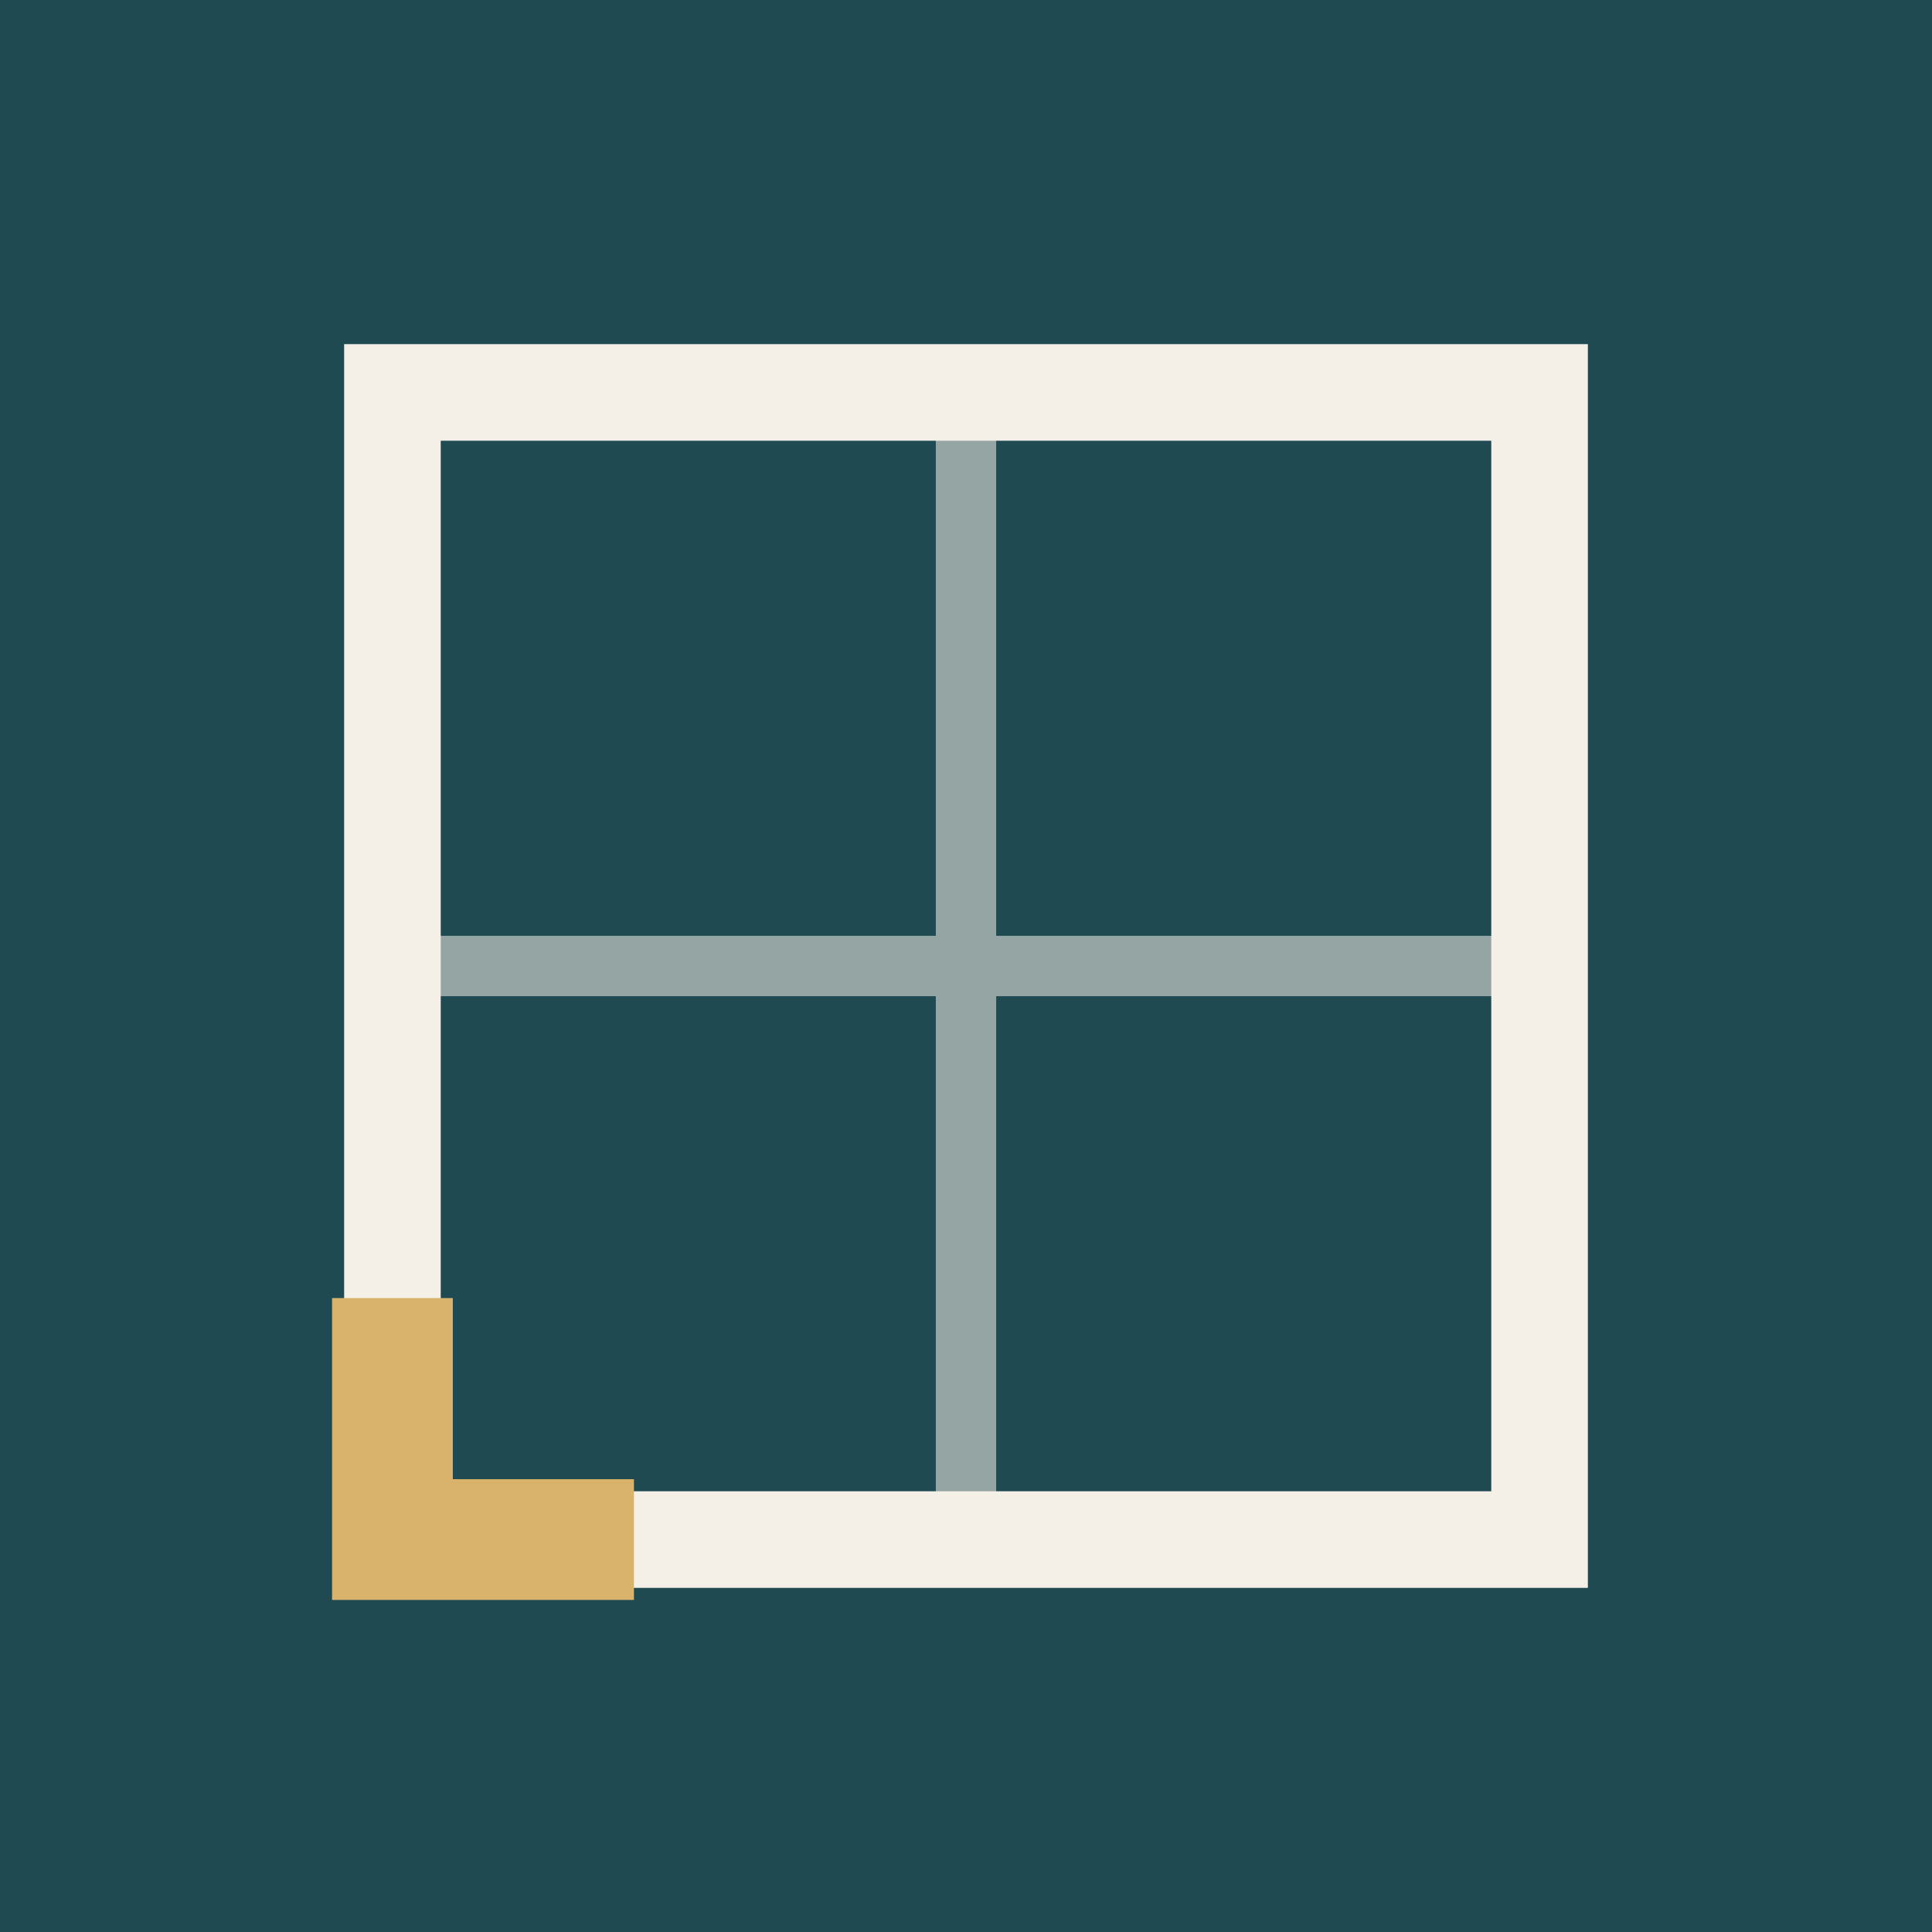
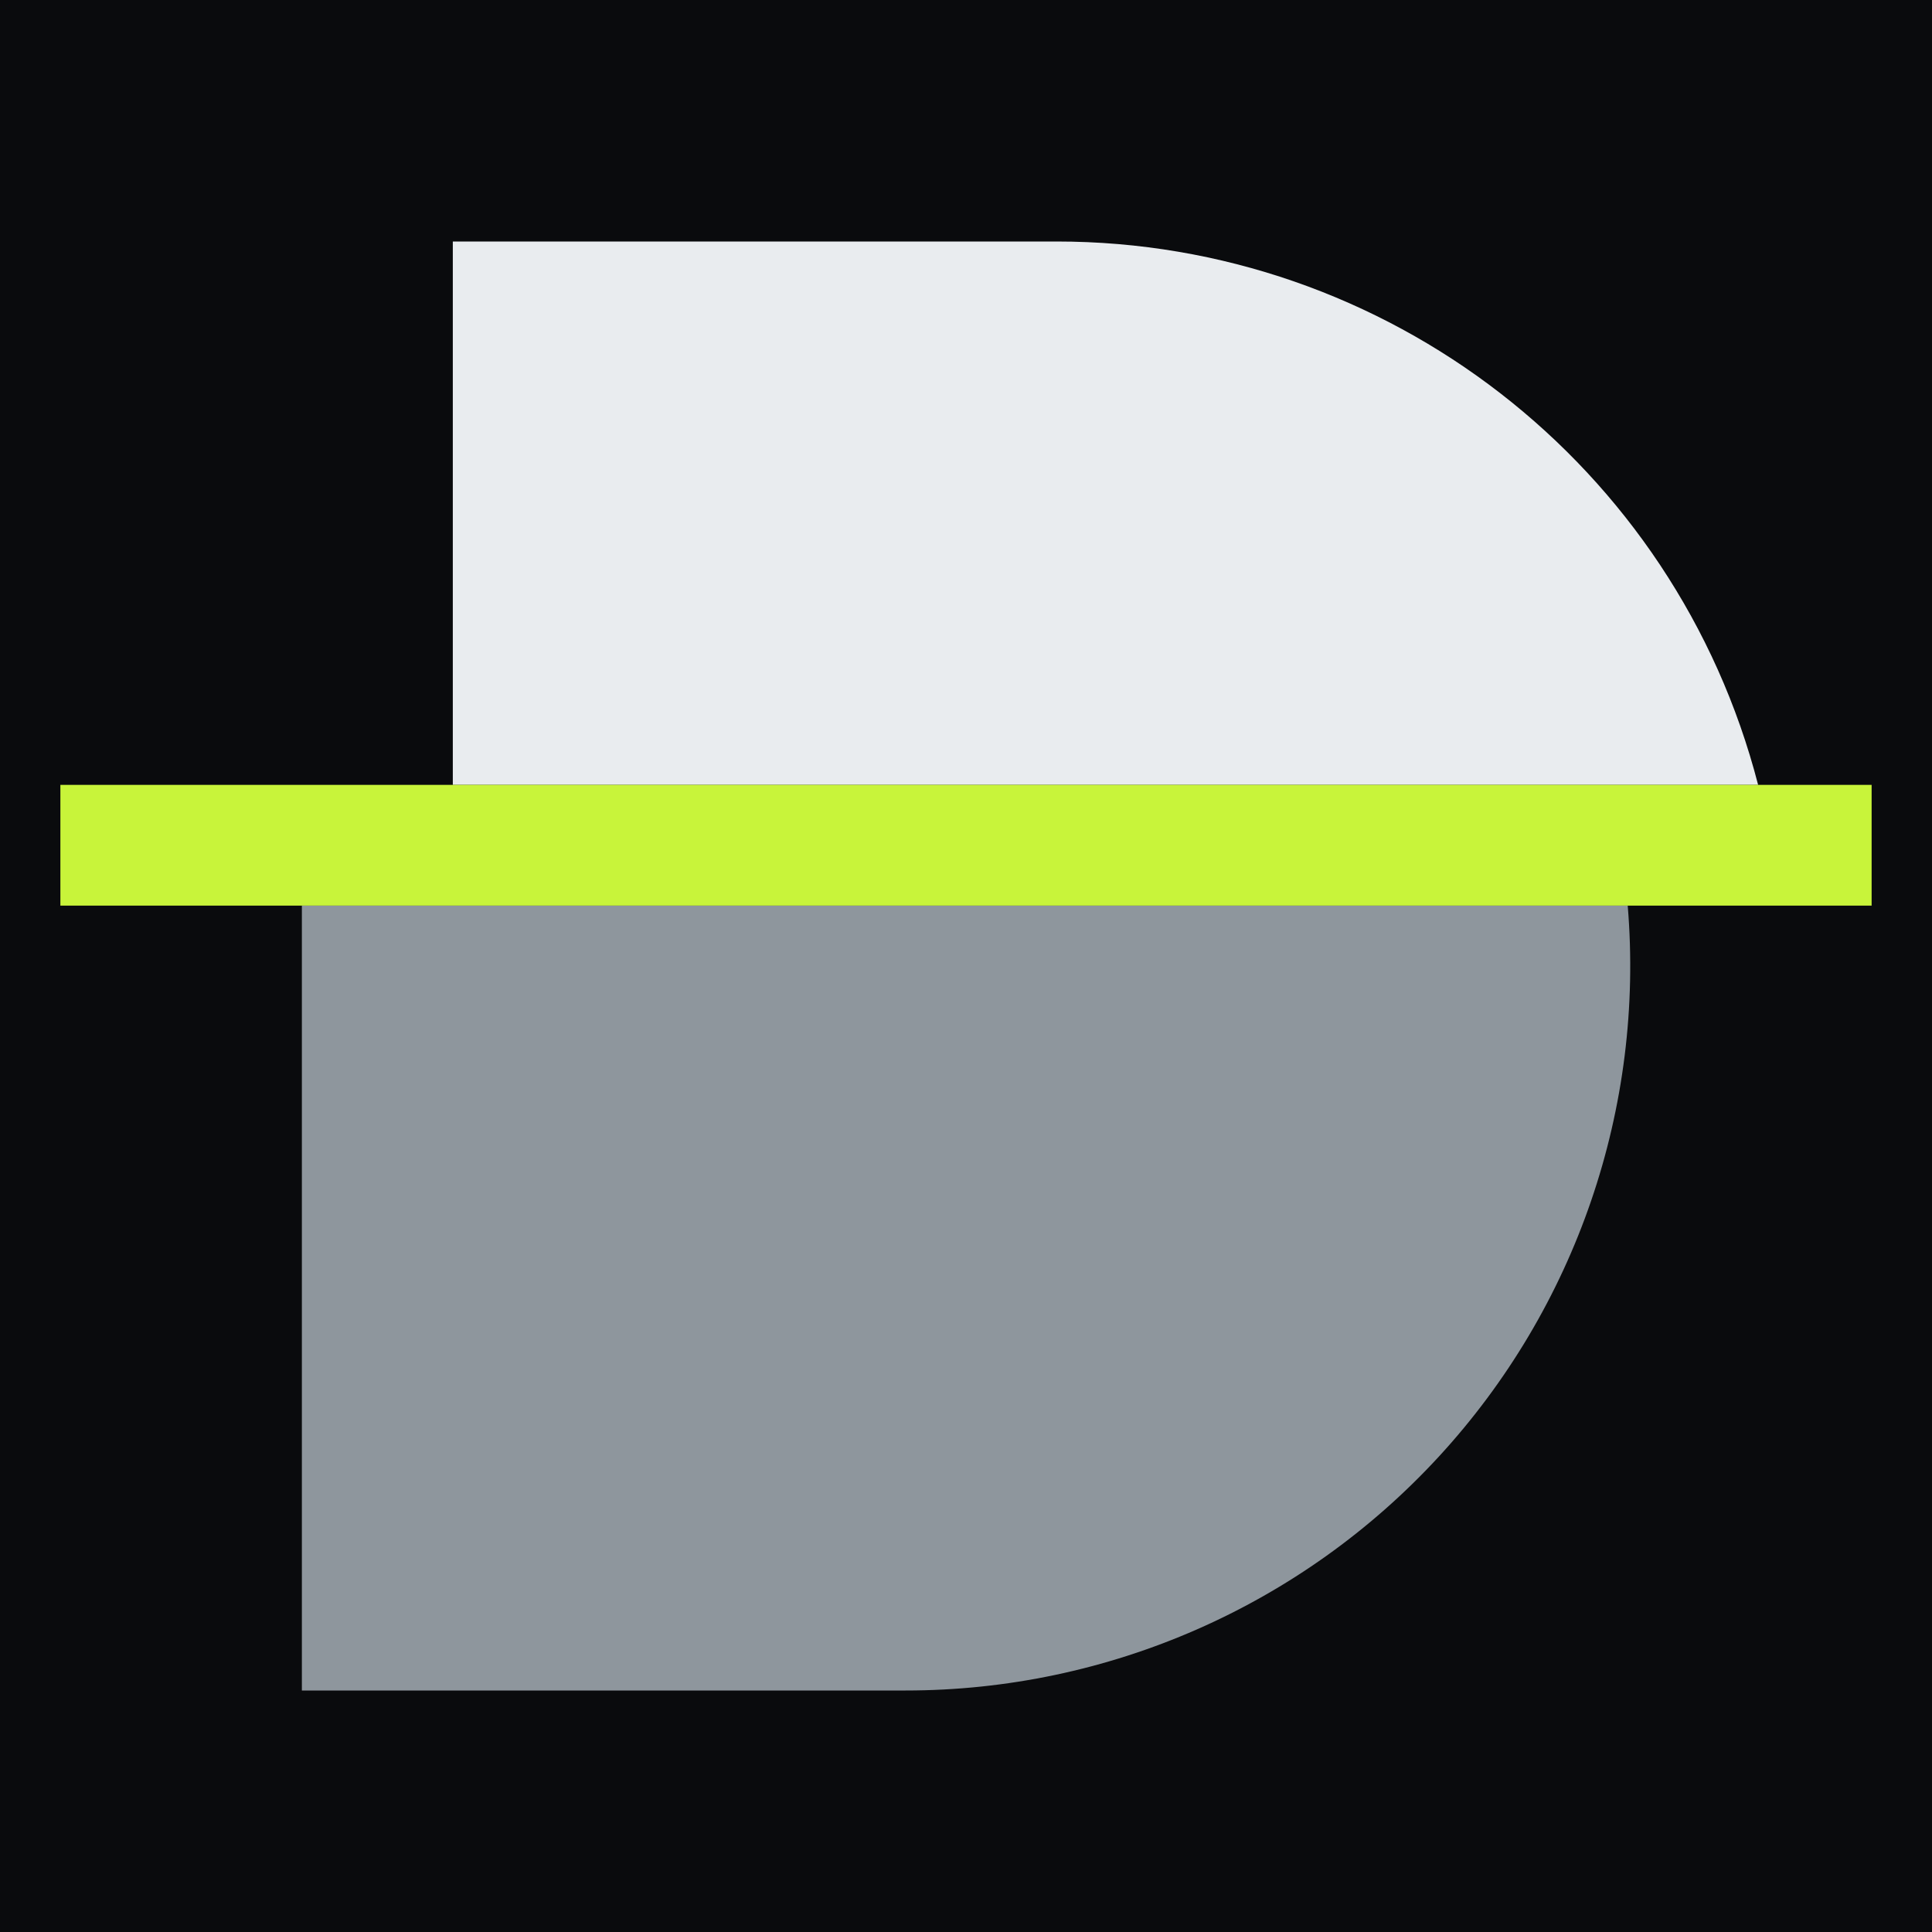
- <svg xmlns="http://www.w3.org/2000/svg" viewBox="0 0 32 32">
-   <rect width="32" height="32" fill="#1F4A52" />
-   <rect x="6.5" y="6.5" width="19" height="19" fill="none" stroke="#F4F0E7" stroke-width="1.6" />
-   <path d="M6.5 16h19M16 6.5v19" stroke="#F4F0E7" stroke-width="1" opacity=".55" />
-   <path d="M6.5 21.5v4h4" fill="none" stroke="#D9B36C" stroke-width="2" />
+ <svg xmlns="http://www.w3.org/2000/svg" viewBox="0 0 64 64">
+   <rect width="64" height="64" fill="#0A0B0D" />
+   <path d="M15 8H35A24 24 0 0 1 58.24 26H15Z" fill="#E9ECEF" />
+   <path d="M10 30H53.92A24 24 0 0 1 30 56H10Z" fill="#8E969D" />
+   <path d="M2 28H62" stroke="#C8F43A" stroke-width="4" />
</svg>
